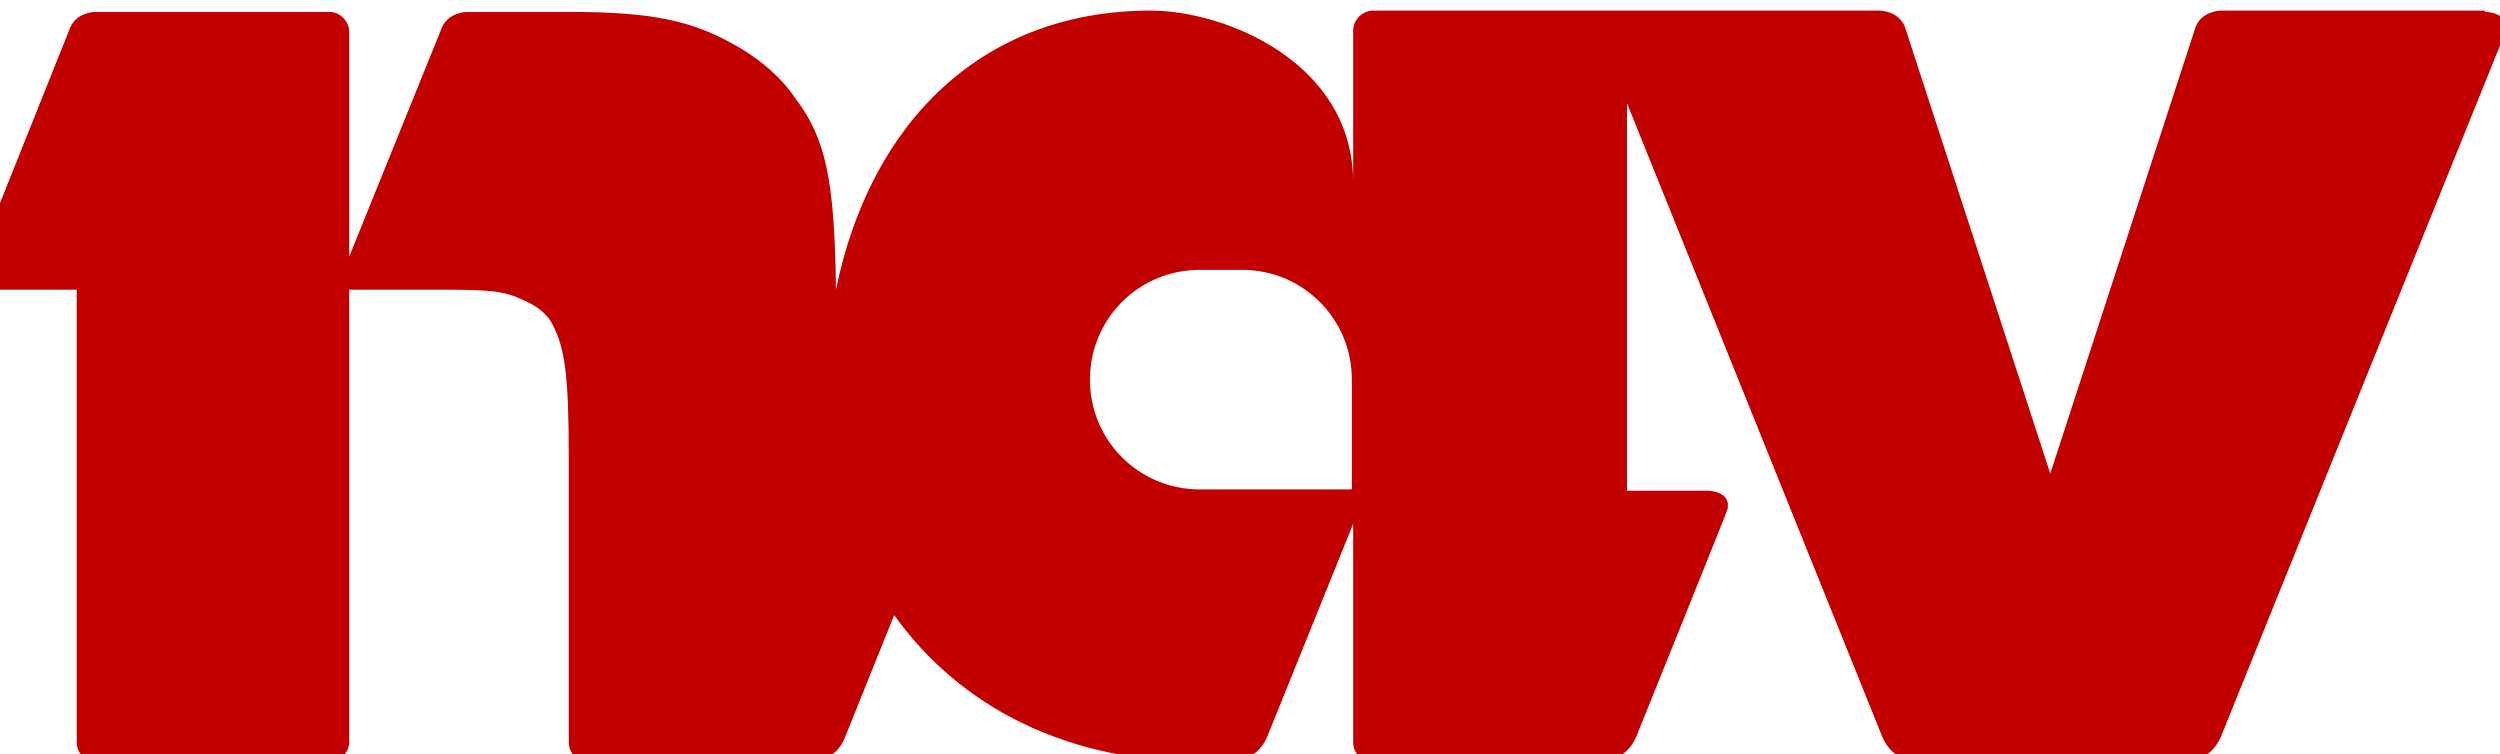
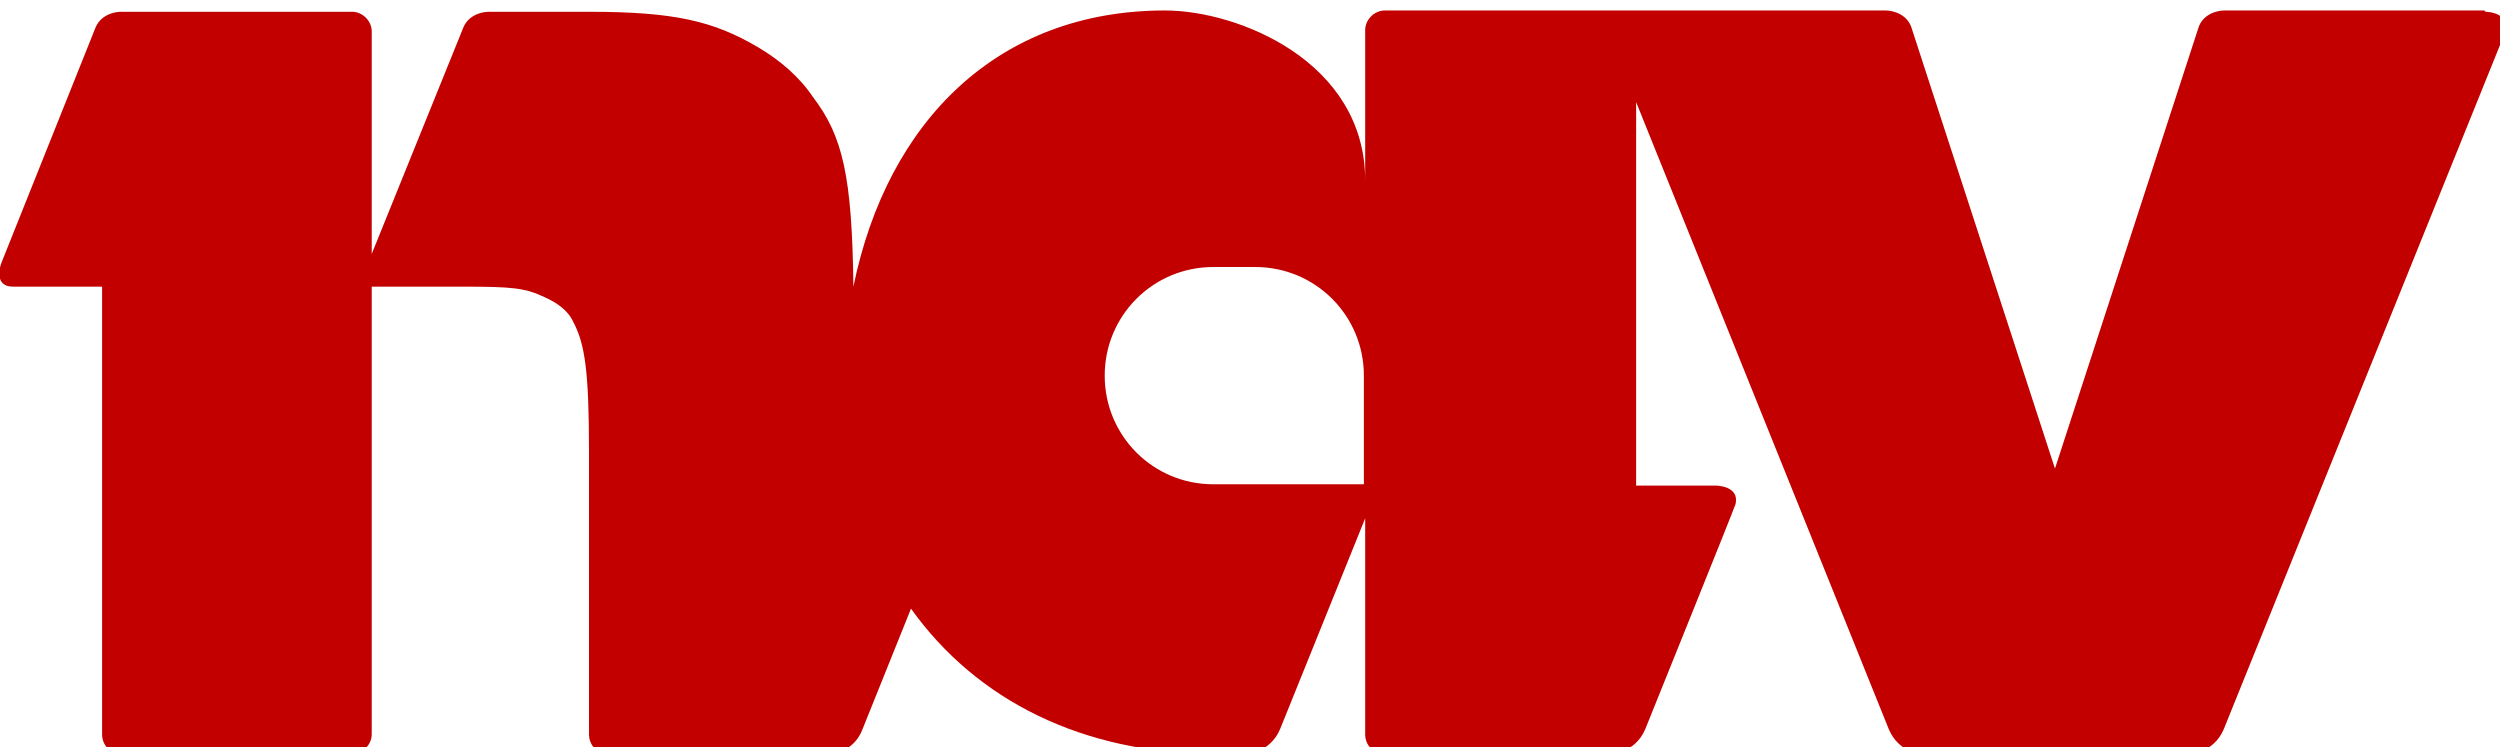
- <svg xmlns="http://www.w3.org/2000/svg" id="Layer_1" data-name="Layer 1" version="1.1" viewBox="327 269 189 57">
+ <svg xmlns="http://www.w3.org/2000/svg" id="Layer_1" data-name="Layer 1" version="1.1" viewBox="325 269 191 57">
  <defs>
    <style>
      .cls-1 {
        fill: #c30000;
        fill-rule: evenodd;
        stroke-width: 0px;
      }
    </style>
  </defs>
  <path class="cls-1" d="M514.8,269.8h-19.9s-1.4,0-1.9,1.2l-11,33.8-11-33.8c-.5-1.2-1.9-1.2-1.9-1.2h-38.3c-.8,0-1.5.7-1.5,1.5v11.5c0-9.1-9.7-13-15.3-13-12.7,0-21.2,8.4-23.8,21.1-.1-8.4-.8-11.5-3.1-14.5-1-1.5-2.5-2.8-4.2-3.8-3.4-2-6.4-2.7-12.9-2.7h-7.7s-1.4,0-1.9,1.2l-7,17.3v-17c0-.8-.7-1.5-1.5-1.5h-17.7s-1.4,0-1.9,1.2l-7.2,18s-.7,1.8.9,1.8h6.8v34.2c0,.9.7,1.5,1.5,1.5h17.6c.8,0,1.5-.7,1.5-1.5v-34.2h6.9c3.9,0,4.8.1,6.3.8.9.4,1.8,1,2.2,1.9.9,1.7,1.2,3.8,1.2,10v21.5c0,.9.7,1.5,1.5,1.5h16.8s1.9,0,2.6-1.9l3.7-9.2c5,7,13.1,11.1,23.3,11.1h2.2s1.9,0,2.7-1.9l6.5-16.1v16.5c0,.9.7,1.5,1.5,1.5h17.2s1.9,0,2.7-1.9c0,0,6.9-17.1,6.9-17.2h0c.3-1.4-1.5-1.4-1.5-1.4h-6.1v-29.3l19.3,47.9c.8,1.9,2.6,1.9,2.6,1.9h20.3s1.9,0,2.7-1.9l21.4-53c.7-1.8-1.4-1.8-1.4-1.8h0ZM429.2,306h-11.5c-4.6,0-8.3-3.7-8.3-8.3s3.7-8.3,8.3-8.3h3.2c4.6,0,8.3,3.7,8.3,8.3v8.3h0Z" />
</svg>
